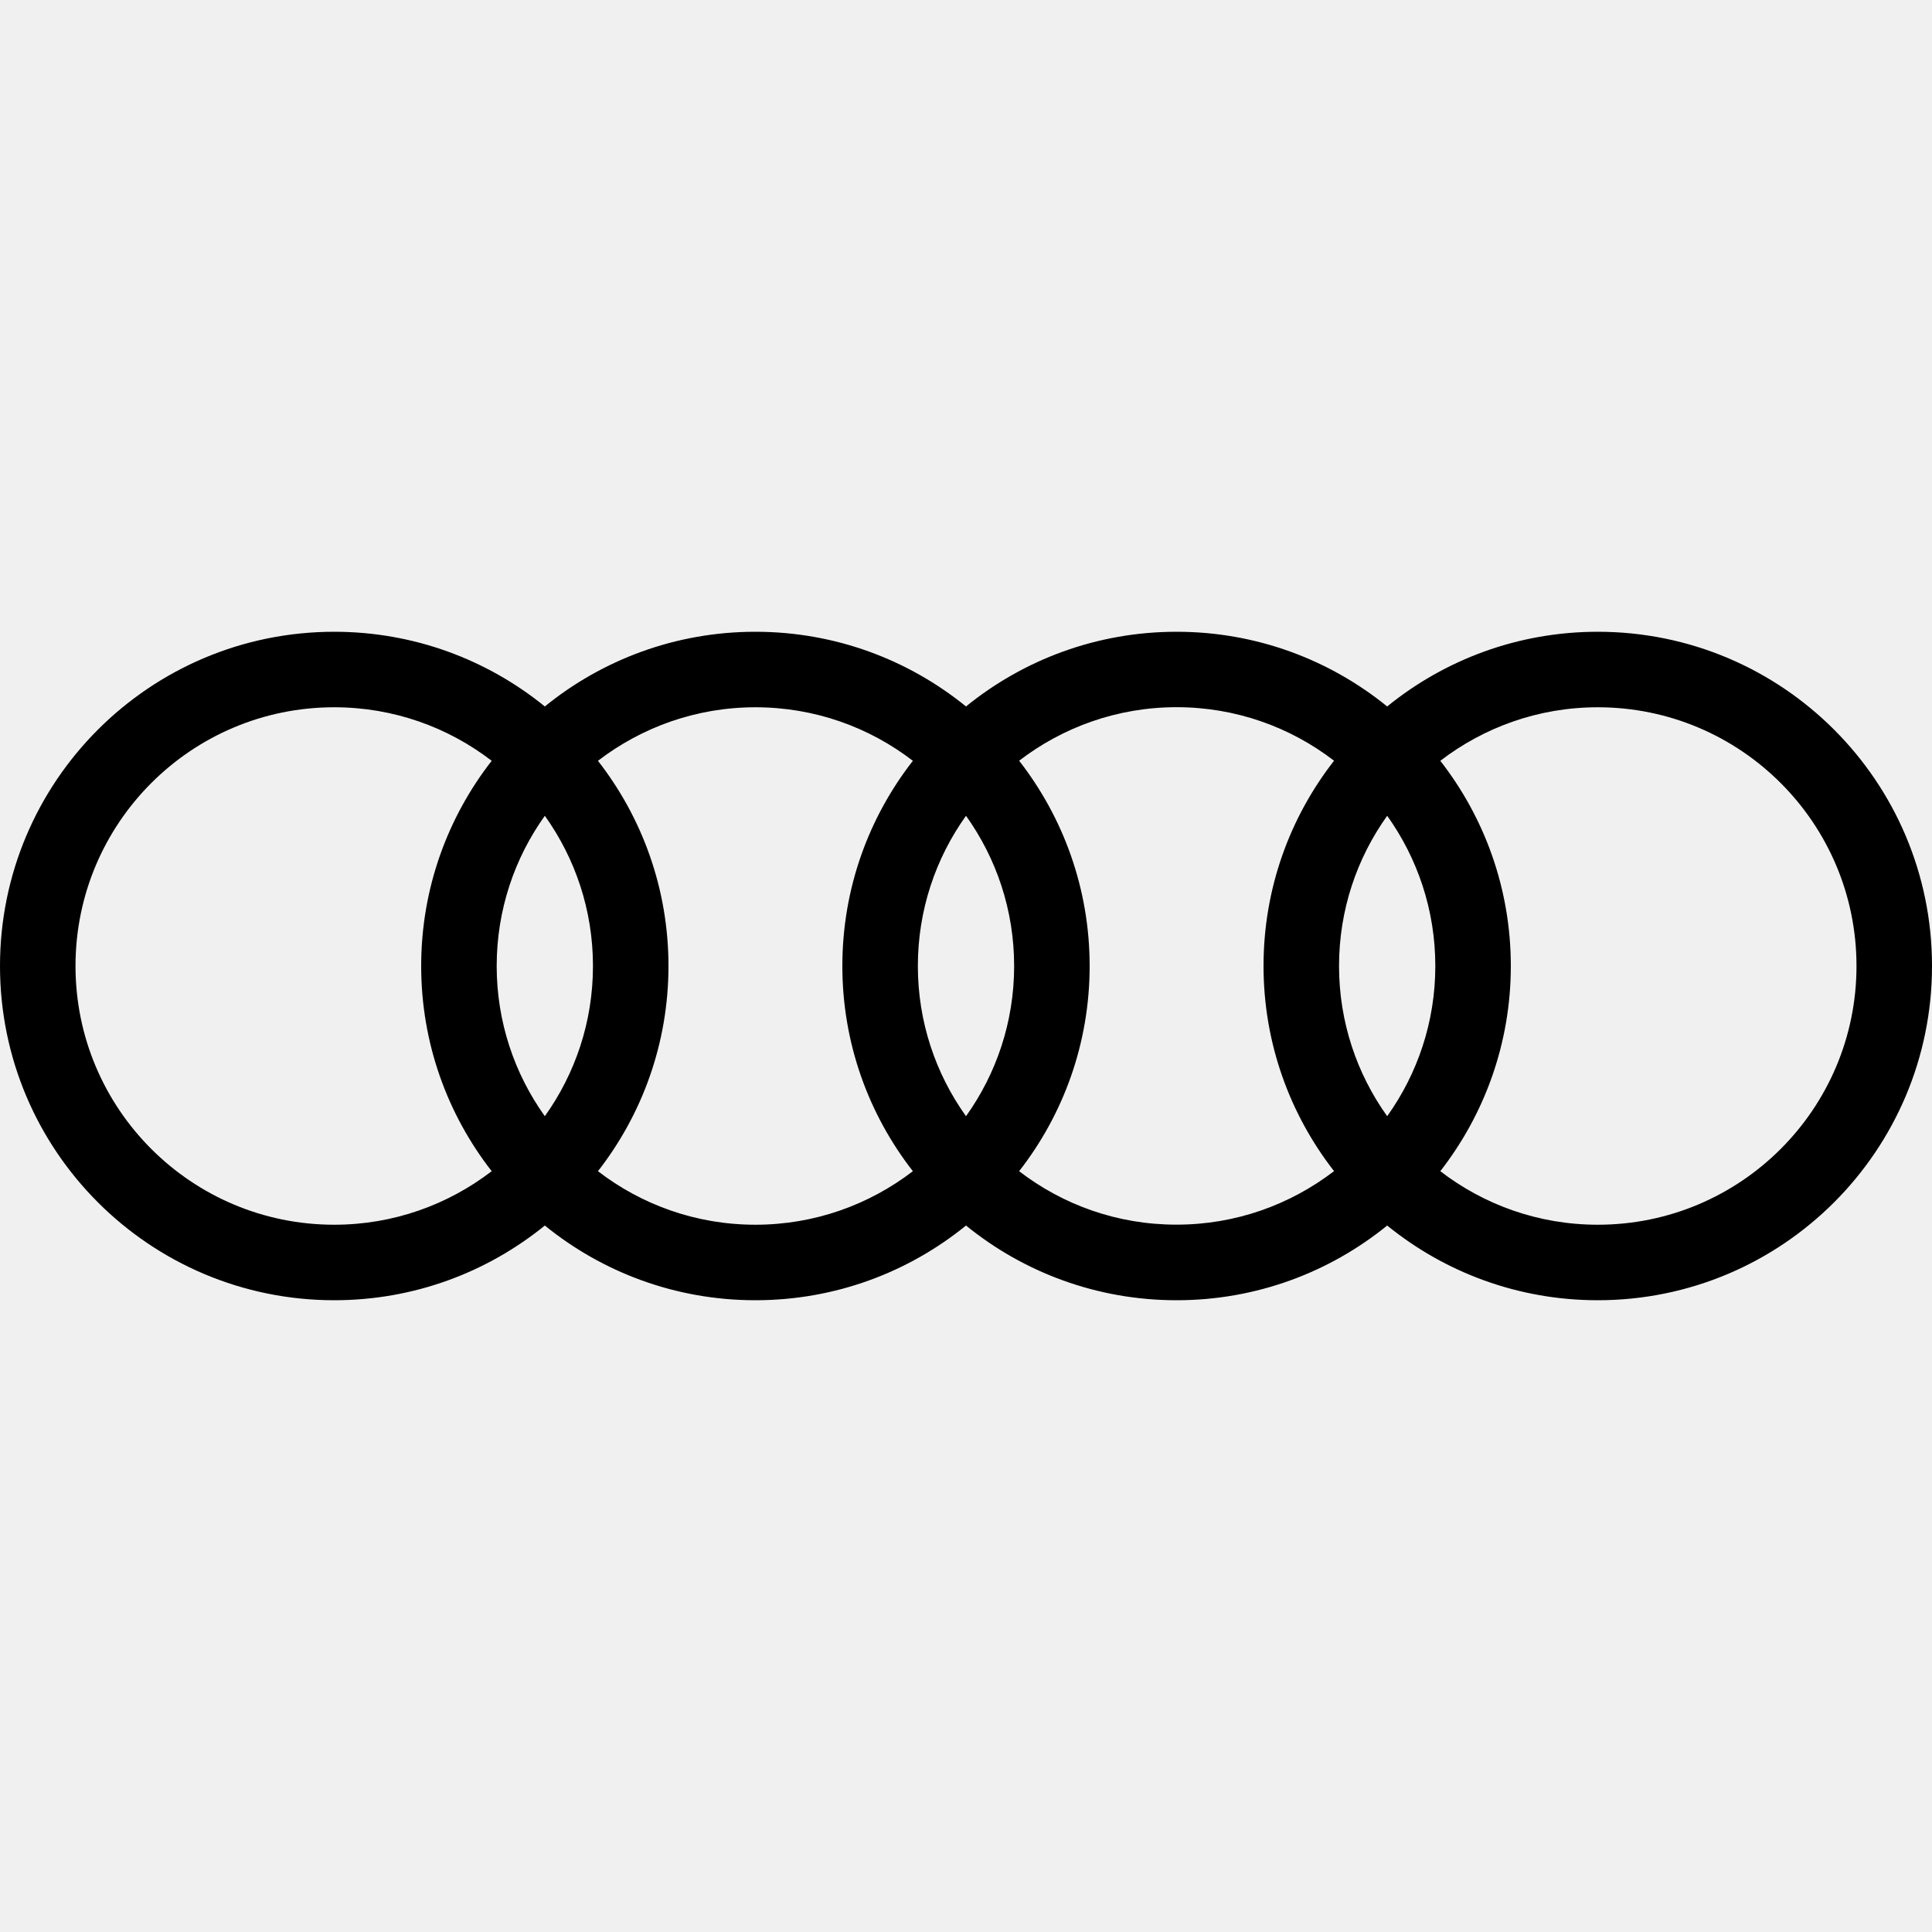
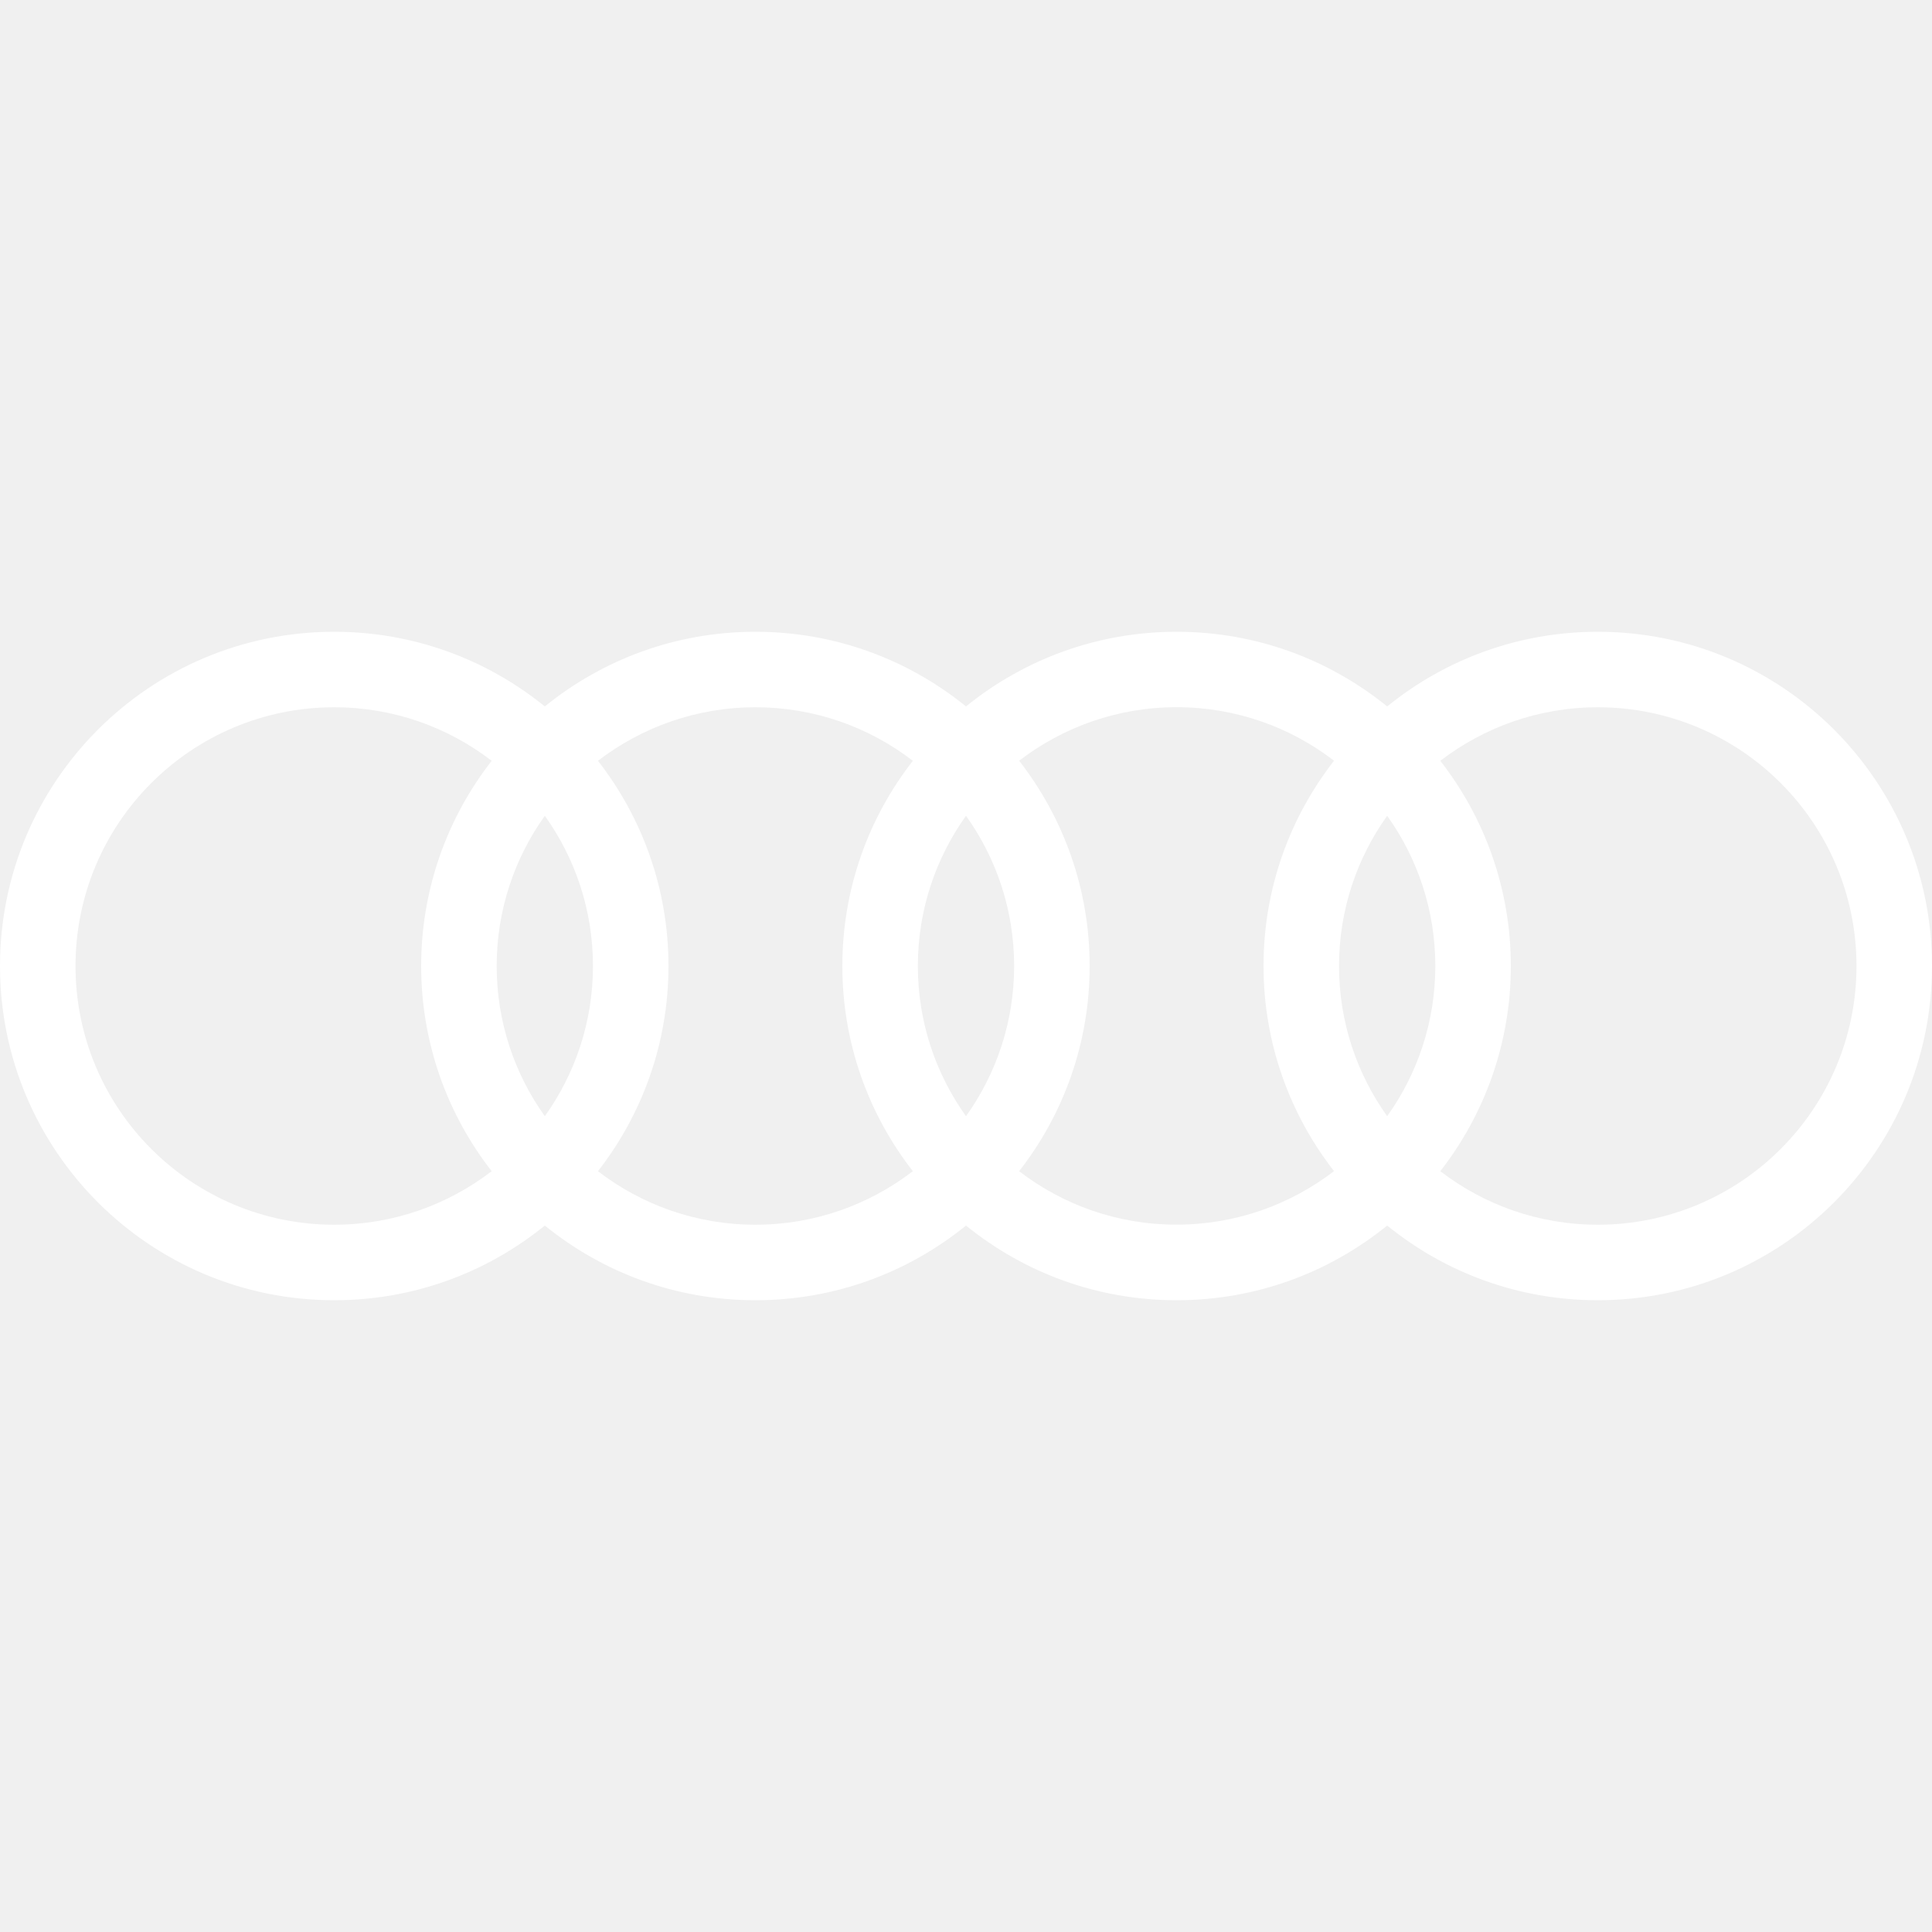
- <svg xmlns="http://www.w3.org/2000/svg" role="img" viewBox="0 0 24 24">
+ <svg xmlns="http://www.w3.org/2000/svg" fill="#fff" role="img" viewBox="0 0 24 24">
  <path d="M19.848,7.848c-0.992,0-1.902,0.348-2.616,0.928c-0.714-0.58-1.624-0.928-2.616-0.928 c-0.992,0-1.902,0.348-2.616,0.928c-0.714-0.58-1.624-0.928-2.616-0.928c-0.992,0-1.902,0.348-2.616,0.928 c-0.714-0.58-1.624-0.928-2.616-0.928C1.859,7.848,0,9.707,0,12s1.859,4.152,4.152,4.152c0.992,0,1.902-0.348,2.616-0.928 c0.714,0.58,1.624,0.928,2.616,0.928c0.992,0,1.902-0.348,2.616-0.928c0.714,0.58,1.624,0.928,2.616,0.928 c0.992,0,1.902-0.348,2.616-0.928c0.714,0.58,1.624,0.928,2.616,0.928C22.141,16.152,24,14.293,24,12S22.141,7.848,19.848,7.848z M17.232,13.866c-0.376-0.526-0.598-1.17-0.598-1.866c0-0.696,0.222-1.34,0.598-1.866c0.376,0.526,0.598,1.17,0.598,1.866 C17.83,12.696,17.608,13.34,17.232,13.866z M12,13.866c-0.376-0.526-0.598-1.17-0.598-1.866c0-0.696,0.222-1.34,0.598-1.866 c0.376,0.526,0.598,1.17,0.598,1.866C12.598,12.696,12.376,13.34,12,13.866z M6.768,13.866C6.392,13.34,6.17,12.696,6.17,12 c0-0.696,0.222-1.34,0.598-1.866C7.144,10.66,7.366,11.304,7.366,12C7.366,12.696,7.144,13.34,6.768,13.866z M0.938,12 c0-1.775,1.439-3.214,3.214-3.214c0.736,0,1.414,0.248,1.956,0.665C5.56,10.154,5.232,11.039,5.232,12 c0,0.961,0.328,1.846,0.876,2.549c-0.542,0.416-1.22,0.665-1.956,0.665C2.377,15.214,0.938,13.775,0.938,12z M7.428,14.549 C7.976,13.846,8.304,12.961,8.304,12c0-0.961-0.328-1.846-0.876-2.549c0.542-0.416,1.22-0.665,1.956-0.665 c0.736,0,1.414,0.248,1.956,0.665c-0.549,0.704-0.876,1.588-0.876,2.549c0,0.961,0.328,1.846,0.876,2.549 c-0.542,0.416-1.22,0.665-1.956,0.665C8.648,15.214,7.97,14.966,7.428,14.549z M12.66,14.549c0.549-0.704,0.876-1.588,0.876-2.549 c0-0.961-0.328-1.846-0.876-2.55c0.542-0.416,1.22-0.665,1.956-0.665s1.414,0.248,1.956,0.665 c-0.549,0.704-0.876,1.588-0.876,2.549c0,0.961,0.328,1.846,0.876,2.549c-0.542,0.416-1.22,0.665-1.956,0.665 C13.88,15.214,13.202,14.966,12.66,14.549z M19.848,15.214c-0.736,0-1.414-0.248-1.956-0.665c0.548-0.704,0.876-1.588,0.876-2.549 c0-0.961-0.328-1.846-0.876-2.549c0.542-0.416,1.22-0.665,1.956-0.665c1.775,0,3.214,1.439,3.214,3.214 S21.623,15.214,19.848,15.214z" />
</svg>
